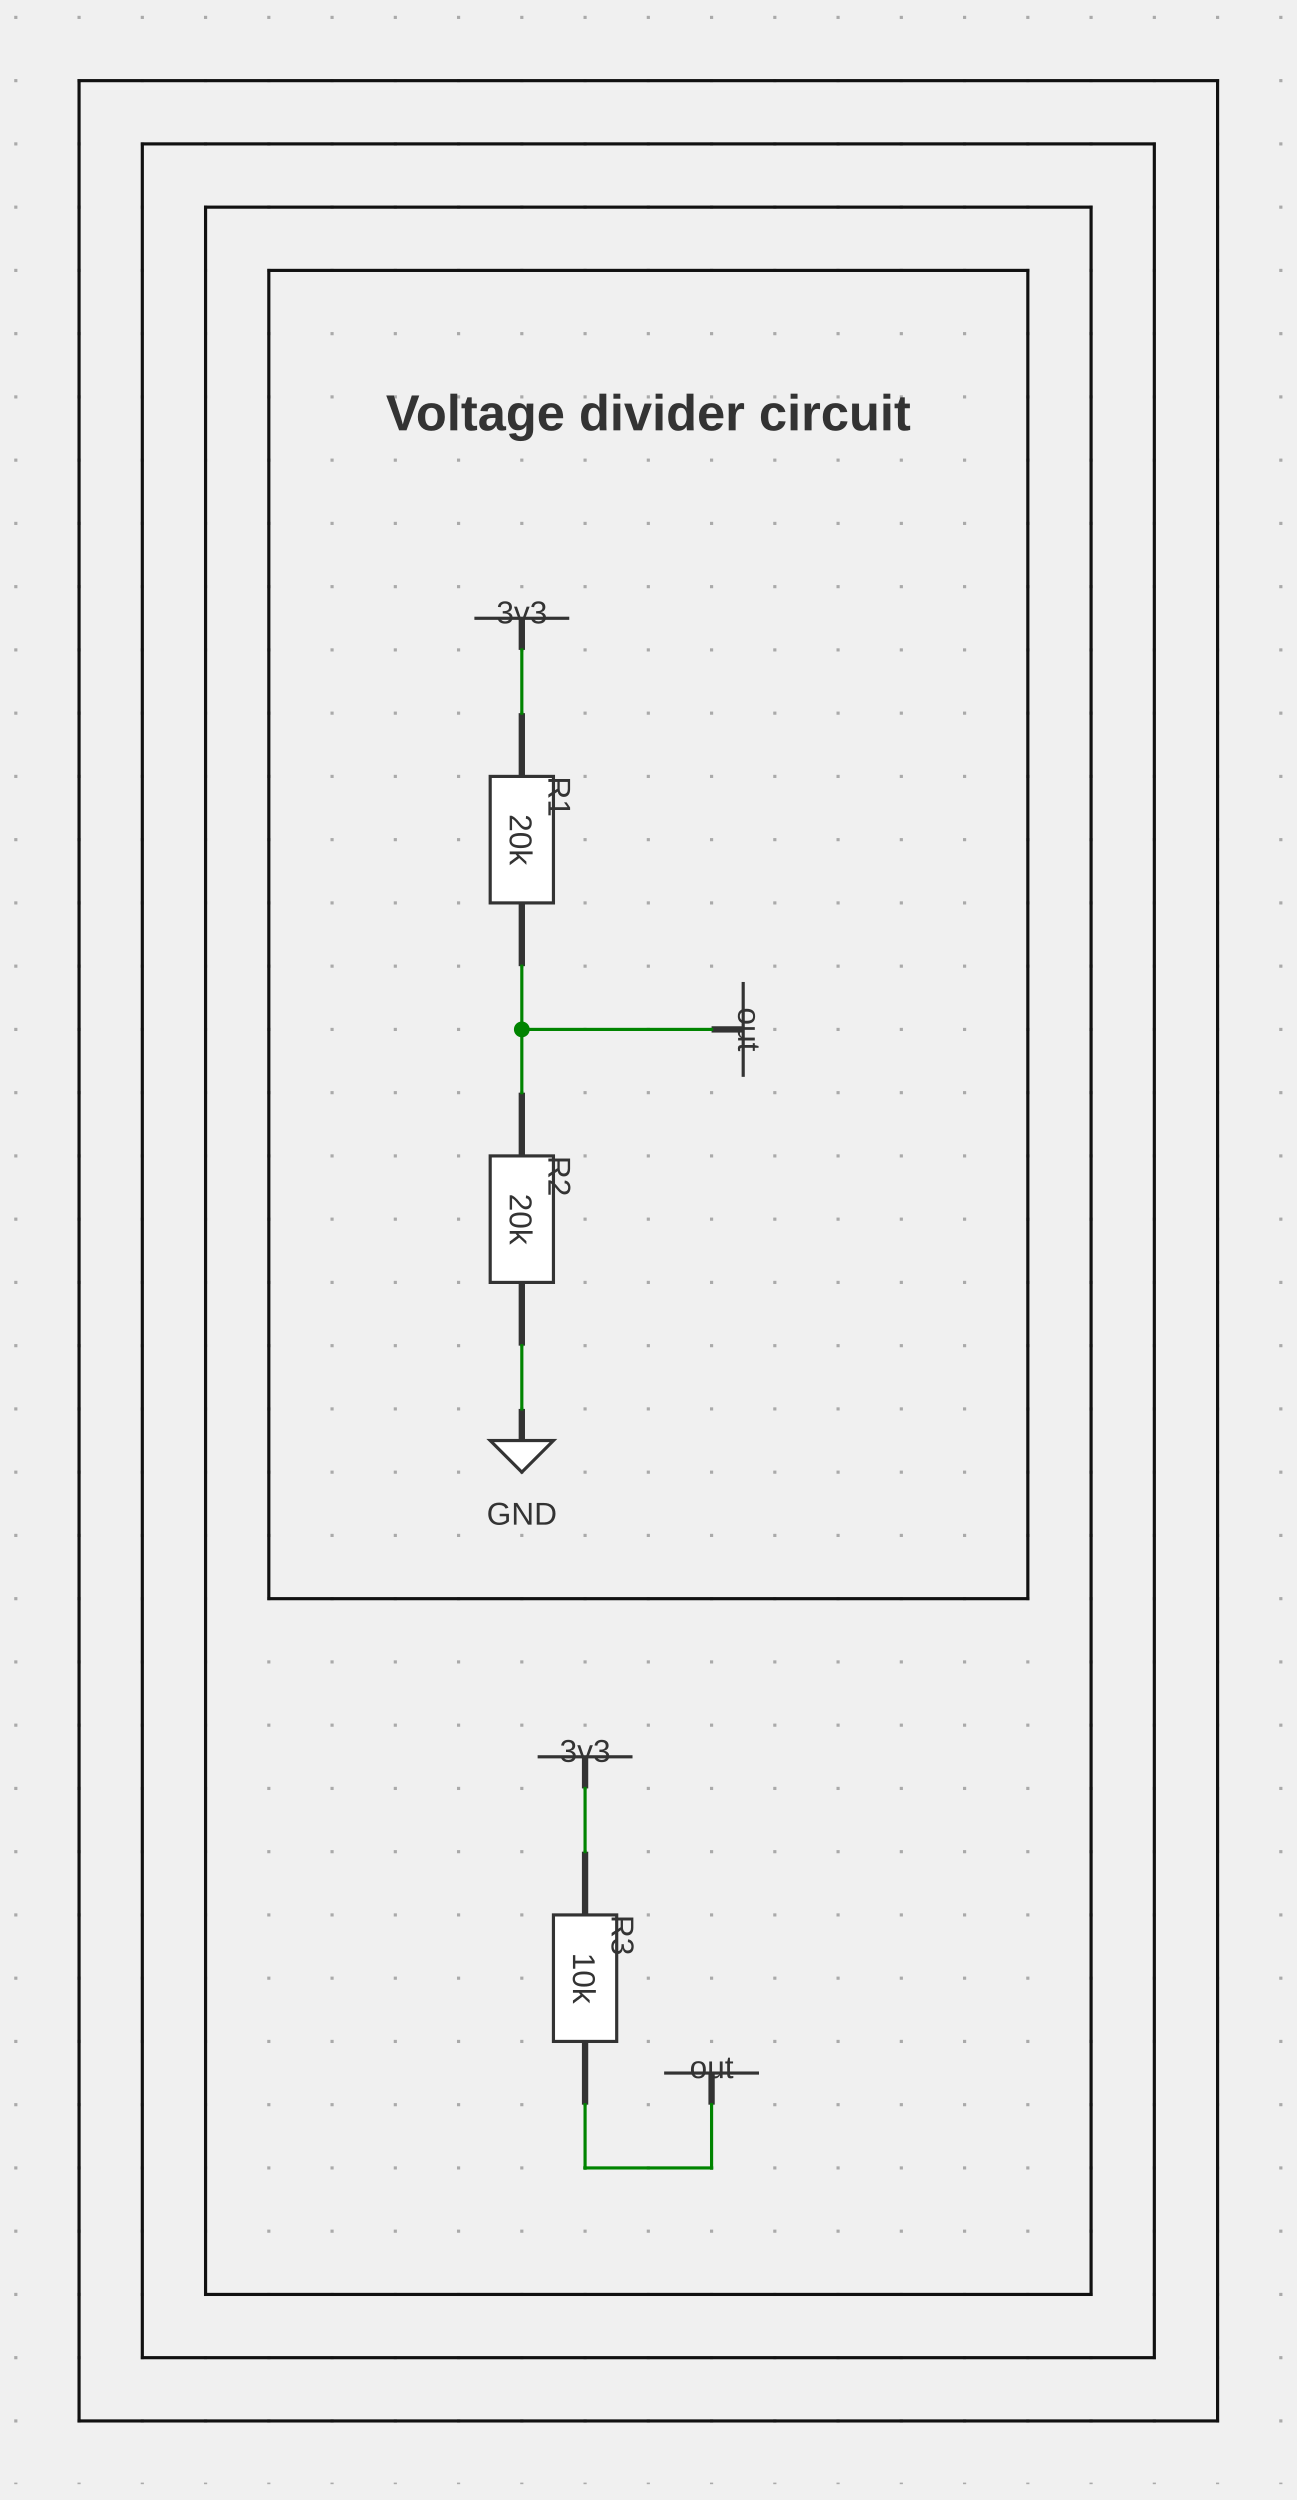
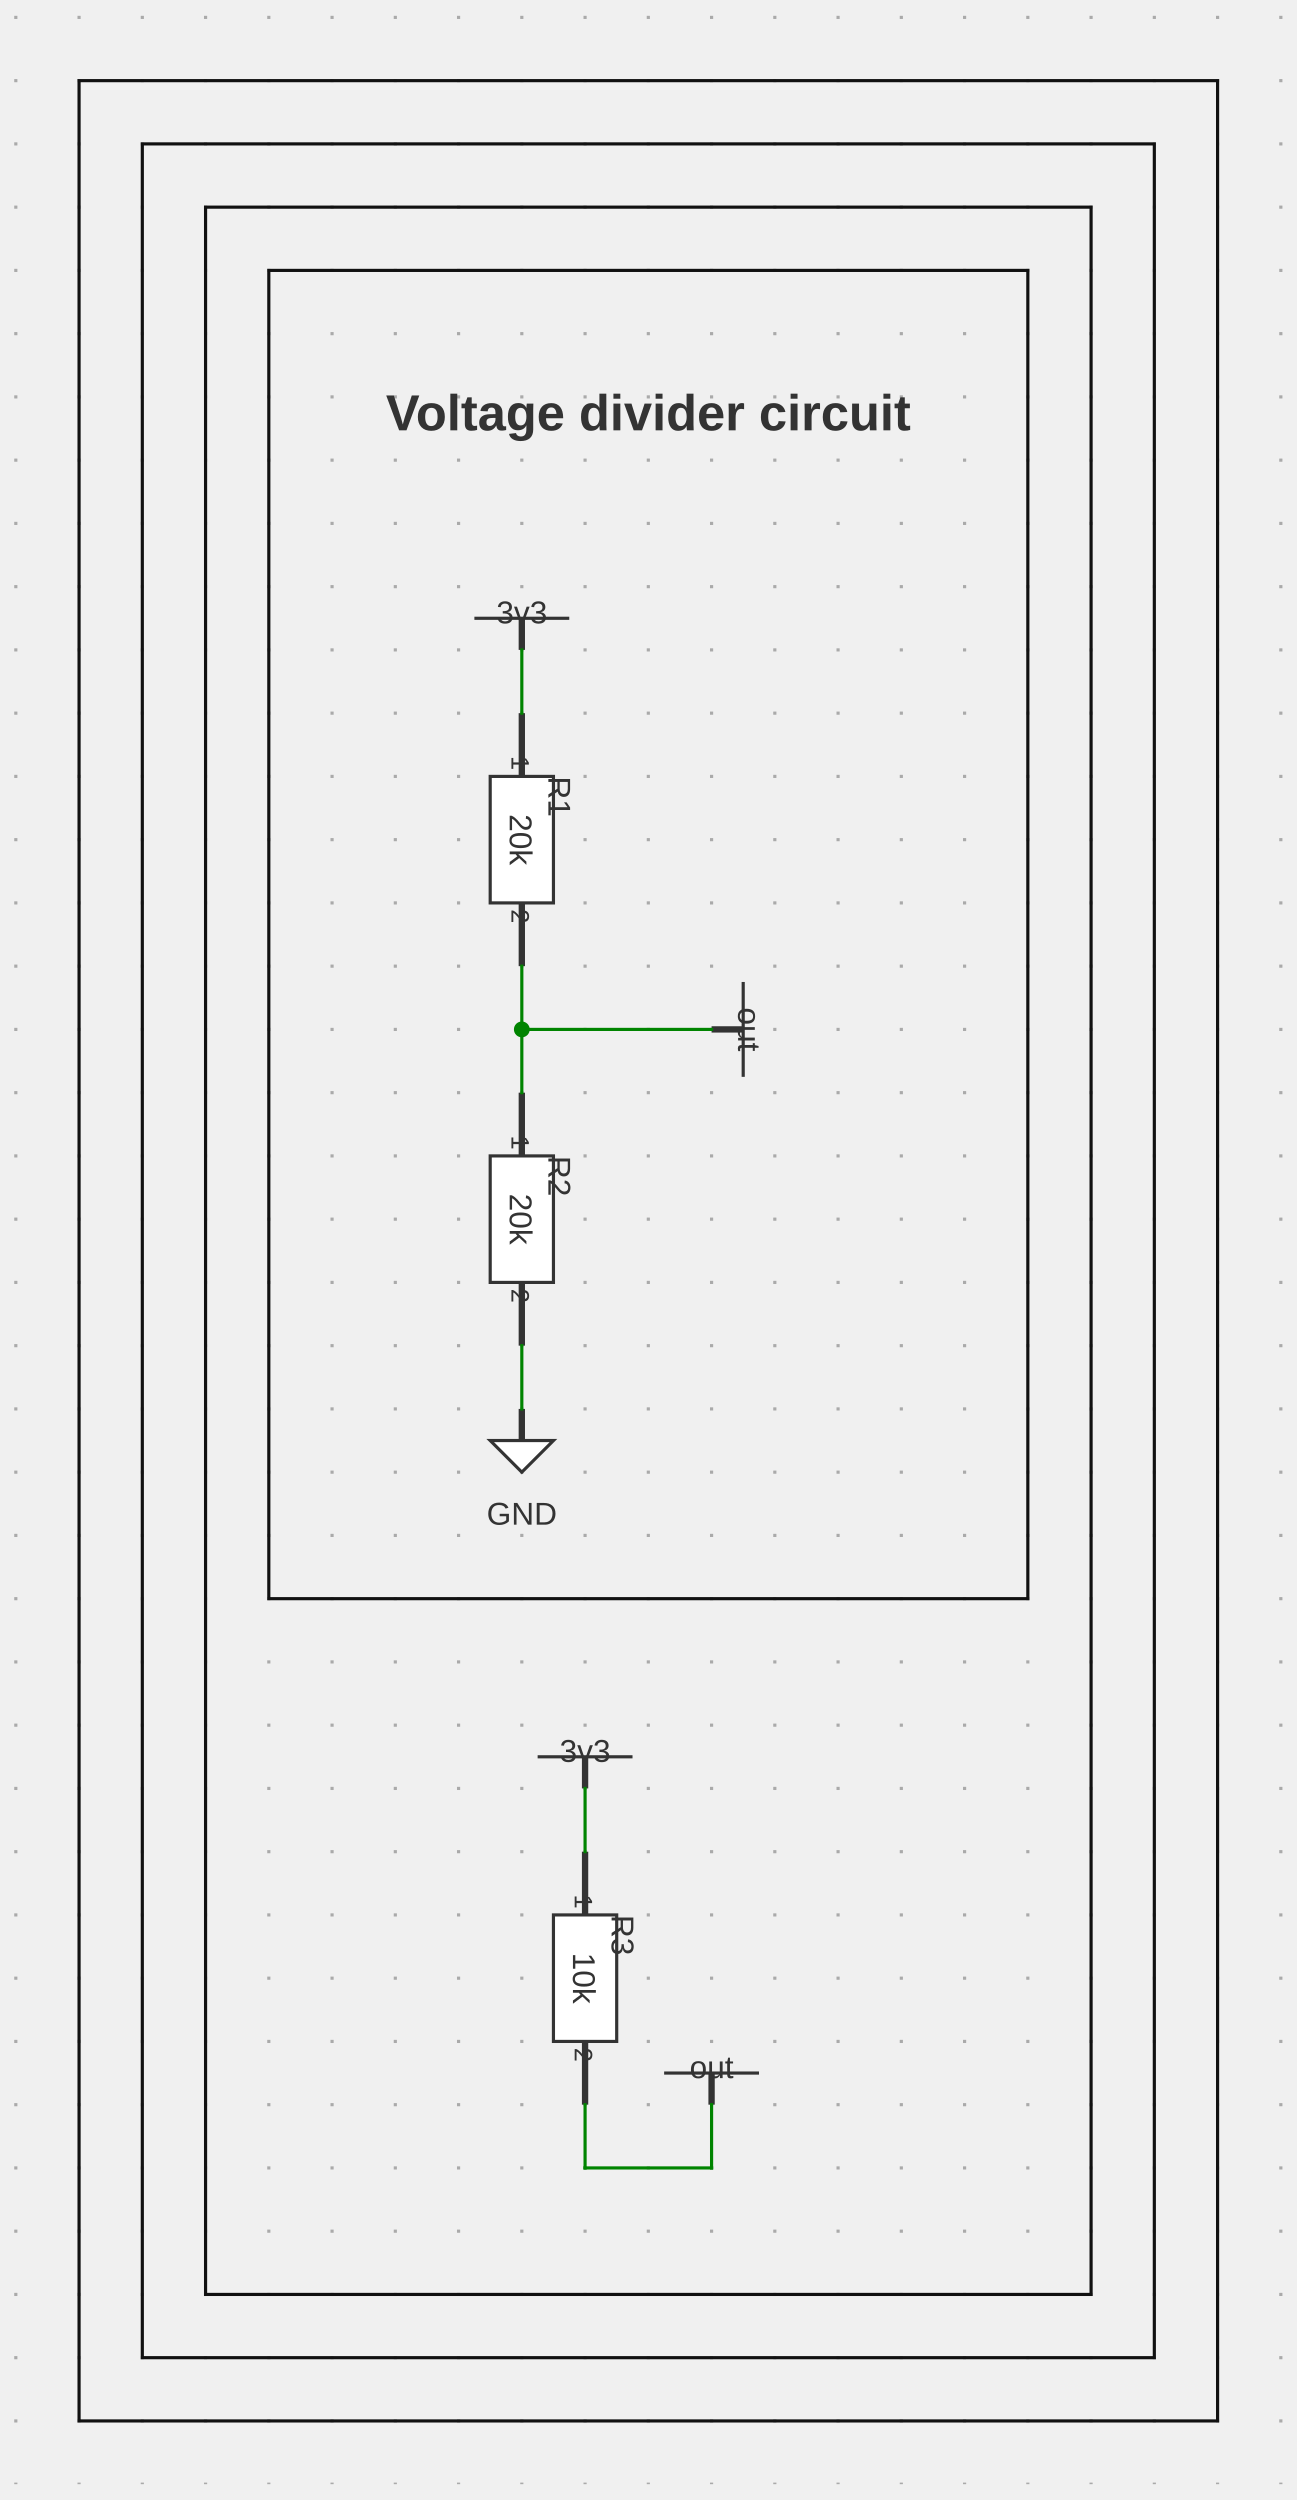
<svg xmlns="http://www.w3.org/2000/svg" xmlns:ns1="http://svgjs.dev/svgjs" version="1.1" width="410" height="790.5" viewBox="-25 -25.5 410 790.5">
  <g transform="matrix(1,0,0,1,0,0)">
    <path d="M -20 -20.5 L -20 760 M 0 -20.5 L 0 760 M 20 -20.5 L 20 760 M 40 -20.5 L 40 760 M 60 -20.5 L 60 760 M 80 -20.5 L 80 760 M 100 -20.5 L 100 760 M 120 -20.5 L 120 760 M 140 -20.5 L 140 760 M 160 -20.5 L 160 760 M 180 -20.5 L 180 760 M 200 -20.5 L 200 760 M 220 -20.5 L 220 760 M 240 -20.5 L 240 760 M 260 -20.5 L 260 760 M 280 -20.5 L 280 760 M 300 -20.5 L 300 760 M 320 -20.5 L 320 760 M 340 -20.5 L 340 760 M 360 -20.5 L 360 760 M 380 -20.5 L 380 760" fill="none" stroke-dasharray="1,19" stroke-width="1" stroke="#aaaaaa" />
  </g>
  <g transform="matrix(1,0,0,1,140,170)">
    <g>
      <path d="M -15 0 L 15 0" stroke-width="1" stroke="#333333" fill="none" />
      <path d="M 0 10 L 0 0" stroke-width="2" stroke="#333333" />
      <text fill="#333333" font-family="Open Sans-Regular, Arial" font-size="10" text-anchor="middle" dominant-baseline="text-top" font-weight="regular" transform="matrix(1,0,0,1,0,-5)" ns1:data="{&quot;leading&quot;:&quot;1.3&quot;}">
        <tspan dy="0" x="0" ns1:data="{&quot;newLined&quot;:true}">3v3</tspan>
      </text>
    </g>
  </g>
  <g transform="matrix(1,0,0,1,140,240)">
    <g>
      <path d="M 10 -20 L 10 20 L -10 20 L -10 -20 Z" stroke-width="1" stroke="#333333" fill="#ffffff" />
      <path d="M -2.4492935982947065e-15 -40 L -1.2246467991473533e-15 -20 M 2.4492935982947065e-15 40 L 1.2246467991473533e-15 20" stroke-width="2" stroke="#333333" />
+       <text fill="#333333" font-family="Open Sans-Regular, Arial" font-size="8" text-anchor="end" dominant-baseline="text-top" font-weight="regular" transform="matrix(6.123233995736766e-17,1,-1,6.123233995736766e-17,2,-22)" ns1:data="{&quot;leading&quot;:&quot;1.3&quot;}">
+         <tspan dy="0" x="0" ns1:data="{&quot;newLined&quot;:true}">1</tspan>
+       </text>
+       <text fill="#333333" font-family="Open Sans-Regular, Arial" font-size="8" text-anchor="start" dominant-baseline="text-top" font-weight="regular" transform="matrix(6.123233995736766e-17,1,-1,6.123233995736766e-17,2,22)" ns1:data="{&quot;leading&quot;:&quot;1.3&quot;}">
+         <tspan dy="0" x="0" ns1:data="{&quot;newLined&quot;:true}">2</tspan>
+       </text>
      <text fill="#333333" font-family="Open Sans-Regular, Arial" font-size="10" text-anchor="middle" dominant-baseline="middle" font-weight="regular" transform="matrix(6.123233995736766e-17,1,-1,6.123233995736766e-17,-1,6.123233995736766e-17)" ns1:data="{&quot;leading&quot;:&quot;1.3&quot;}">
        <tspan dy="0" x="0" ns1:data="{&quot;newLined&quot;:true}">20k</tspan>
      </text>
      <text fill="#333333" font-family="Open Sans-Regular, Arial" font-size="10" text-anchor="start" dominant-baseline="text-top" font-weight="regular" transform="matrix(6.123233995736766e-17,1,-1,6.123233995736766e-17,15,-20)" ns1:data="{&quot;leading&quot;:&quot;1.3&quot;}">
        <tspan dy="0" x="0" ns1:data="{&quot;newLined&quot;:true}">R1</tspan>
      </text>
    </g>
  </g>
  <g transform="matrix(1,0,0,1,140,360)">
    <g>
      <path d="M 10 -20 L 10 20 L -10 20 L -10 -20 Z" stroke-width="1" stroke="#333333" fill="#ffffff" />
      <path d="M -2.4492935982947065e-15 -40 L -1.2246467991473533e-15 -20 M 2.4492935982947065e-15 40 L 1.2246467991473533e-15 20" stroke-width="2" stroke="#333333" />
+       <text fill="#333333" font-family="Open Sans-Regular, Arial" font-size="8" text-anchor="end" dominant-baseline="text-top" font-weight="regular" transform="matrix(6.123233995736766e-17,1,-1,6.123233995736766e-17,2,-22)" ns1:data="{&quot;leading&quot;:&quot;1.3&quot;}">
+         <tspan dy="0" x="0" ns1:data="{&quot;newLined&quot;:true}">1</tspan>
+       </text>
+       <text fill="#333333" font-family="Open Sans-Regular, Arial" font-size="8" text-anchor="start" dominant-baseline="text-top" font-weight="regular" transform="matrix(6.123233995736766e-17,1,-1,6.123233995736766e-17,2,22)" ns1:data="{&quot;leading&quot;:&quot;1.3&quot;}">
+         <tspan dy="0" x="0" ns1:data="{&quot;newLined&quot;:true}">2</tspan>
+       </text>
      <text fill="#333333" font-family="Open Sans-Regular, Arial" font-size="10" text-anchor="middle" dominant-baseline="middle" font-weight="regular" transform="matrix(6.123233995736766e-17,1,-1,6.123233995736766e-17,-1,6.123233995736766e-17)" ns1:data="{&quot;leading&quot;:&quot;1.3&quot;}">
        <tspan dy="0" x="0" ns1:data="{&quot;newLined&quot;:true}">20k</tspan>
      </text>
      <text fill="#333333" font-family="Open Sans-Regular, Arial" font-size="10" text-anchor="start" dominant-baseline="text-top" font-weight="regular" transform="matrix(6.123233995736766e-17,1,-1,6.123233995736766e-17,15,-20)" ns1:data="{&quot;leading&quot;:&quot;1.3&quot;}">
        <tspan dy="0" x="0" ns1:data="{&quot;newLined&quot;:true}">R2</tspan>
      </text>
    </g>
  </g>
  <g transform="matrix(1,0,0,1,140,430)">
    <g>
      <path d="M -10 0 L 10 0 L 0 10 Z" stroke-width="1" stroke="#333333" fill="#ffffff" />
      <path d="M 0 -10 L 0 0" stroke-width="2" stroke="#333333" />
      <text fill="#333333" font-family="Open Sans-Regular, Arial" font-size="10" text-anchor="middle" dominant-baseline="text-top" font-weight="regular" transform="matrix(1,0,0,1,0,20)" ns1:data="{&quot;leading&quot;:&quot;1.3&quot;}">
        <tspan dy="0" x="0" ns1:data="{&quot;newLined&quot;:true}">GND</tspan>
      </text>
    </g>
  </g>
  <g transform="matrix(1,0,0,1,210,300)">
    <g>
      <path d="M 2.7554552980815444e-15 -15 L -2.7554552980815444e-15 15" stroke-width="1" stroke="#333333" fill="none" />
      <path d="M -10 -1.8369701987210296e-15 L 0 0" stroke-width="2" stroke="#333333" />
      <text fill="#333333" font-family="Open Sans-Regular, Arial" font-size="10" text-anchor="middle" dominant-baseline="text-top" font-weight="regular" transform="matrix(-1.8369701987210297e-16,1,-1,-1.8369701987210297e-16,5,9.184850993605148e-16)" ns1:data="{&quot;leading&quot;:&quot;1.3&quot;}">
        <tspan dy="0" x="0" ns1:data="{&quot;newLined&quot;:true}">out</tspan>
      </text>
    </g>
  </g>
  <g transform="matrix(1,0,0,1,160,530)">
    <g>
      <path d="M -15 0 L 15 0" stroke-width="1" stroke="#333333" fill="none" />
      <path d="M 0 10 L 0 0" stroke-width="2" stroke="#333333" />
      <text fill="#333333" font-family="Open Sans-Regular, Arial" font-size="10" text-anchor="middle" dominant-baseline="text-top" font-weight="regular" transform="matrix(1,0,0,1,0,-5)" ns1:data="{&quot;leading&quot;:&quot;1.3&quot;}">
        <tspan dy="0" x="0" ns1:data="{&quot;newLined&quot;:true}">3v3</tspan>
      </text>
    </g>
  </g>
  <g transform="matrix(1,0,0,1,160,600)">
    <g>
      <path d="M 10 -20 L 10 20 L -10 20 L -10 -20 Z" stroke-width="1" stroke="#333333" fill="#ffffff" />
      <path d="M -2.4492935982947065e-15 -40 L -1.2246467991473533e-15 -20 M 2.4492935982947065e-15 40 L 1.2246467991473533e-15 20" stroke-width="2" stroke="#333333" />
+       <text fill="#333333" font-family="Open Sans-Regular, Arial" font-size="8" text-anchor="end" dominant-baseline="text-top" font-weight="regular" transform="matrix(6.123233995736766e-17,1,-1,6.123233995736766e-17,2,-22)" ns1:data="{&quot;leading&quot;:&quot;1.3&quot;}">
+         <tspan dy="0" x="0" ns1:data="{&quot;newLined&quot;:true}">1</tspan>
+       </text>
+       <text fill="#333333" font-family="Open Sans-Regular, Arial" font-size="8" text-anchor="start" dominant-baseline="text-top" font-weight="regular" transform="matrix(6.123233995736766e-17,1,-1,6.123233995736766e-17,2,22)" ns1:data="{&quot;leading&quot;:&quot;1.3&quot;}">
+         <tspan dy="0" x="0" ns1:data="{&quot;newLined&quot;:true}">2</tspan>
+       </text>
      <text fill="#333333" font-family="Open Sans-Regular, Arial" font-size="10" text-anchor="middle" dominant-baseline="middle" font-weight="regular" transform="matrix(6.123233995736766e-17,1,-1,6.123233995736766e-17,-1,6.123233995736766e-17)" ns1:data="{&quot;leading&quot;:&quot;1.3&quot;}">
        <tspan dy="0" x="0" ns1:data="{&quot;newLined&quot;:true}">10k</tspan>
      </text>
      <text fill="#333333" font-family="Open Sans-Regular, Arial" font-size="10" text-anchor="start" dominant-baseline="text-top" font-weight="regular" transform="matrix(6.123233995736766e-17,1,-1,6.123233995736766e-17,15,-20)" ns1:data="{&quot;leading&quot;:&quot;1.3&quot;}">
        <tspan dy="0" x="0" ns1:data="{&quot;newLined&quot;:true}">R3</tspan>
      </text>
    </g>
  </g>
  <g transform="matrix(1,0,0,1,200,630)">
    <g>
      <path d="M -15 0 L 15 0" stroke-width="1" stroke="#333333" fill="none" />
      <path d="M 0 10 L 0 0" stroke-width="2" stroke="#333333" />
      <text fill="#333333" font-family="Open Sans-Regular, Arial" font-size="10" text-anchor="middle" dominant-baseline="text-top" font-weight="regular" transform="matrix(1,0,0,1,0,-5)" ns1:data="{&quot;leading&quot;:&quot;1.3&quot;}">
        <tspan dy="0" x="0" ns1:data="{&quot;newLined&quot;:true}">out</tspan>
      </text>
    </g>
  </g>
  <g>
    <line x1="140" y1="180" x2="140" y2="200" stroke-linecap="square" stroke-width="1" stroke="#008400" fill="none" />
    <line x1="160" y1="540" x2="160" y2="560" stroke-linecap="square" stroke-width="1" stroke="#008400" fill="none" />
    <line x1="140" y1="280" x2="140" y2="300" stroke-linecap="square" stroke-width="1" stroke="#008400" fill="none" />
    <line x1="140" y1="300" x2="140" y2="320" stroke-linecap="square" stroke-width="1" stroke="#008400" fill="none" />
    <line x1="140" y1="300" x2="200" y2="300" stroke-linecap="square" stroke-width="1" stroke="#008400" fill="none" />
    <line x1="160" y1="640" x2="160" y2="660" stroke-linecap="square" stroke-width="1" stroke="#008400" fill="none" />
    <line x1="160" y1="660" x2="200" y2="660" stroke-linecap="square" stroke-width="1" stroke="#008400" fill="none" />
    <line x1="200" y1="660" x2="200" y2="640" stroke-linecap="square" stroke-width="1" stroke="#008400" fill="none" />
    <circle r="2.5" cx="2.5" cy="2.5" transform="matrix(1,0,0,1,137.5,297.5)" fill="#008400" stroke="none" />
    <line x1="140" y1="400" x2="140" y2="420" stroke-linecap="square" stroke-width="1" stroke="#008400" fill="none" />
  </g>
  <g>
    <rect width="360" height="740" fill="none" stroke-width="1" stroke="#111111" transform="matrix(1,0,0,1,0,0)" />
    <rect width="320" height="700" fill="none" stroke-width="1" stroke="#111111" transform="matrix(1,0,0,1,20,20)" />
    <rect width="280" height="660" fill="none" stroke-width="1" stroke="#111111" transform="matrix(1,0,0,1,40,40)" />
    <rect width="240" height="420" fill="none" stroke-width="1" stroke="#111111" transform="matrix(1,0,0,1,60,60)" />
  </g>
  <g transform="matrix(1,0,0,1,180,100)">
    <g>
      <path d="M0 0 " stroke-width="2" stroke="#333333" />
      <text fill="#333333" font-family="Open Sans-Regular, Arial" font-size="16" text-anchor="middle" dominant-baseline="text-top" font-weight="bold" transform="matrix(1,0,0,1,0,0)" ns1:data="{&quot;leading&quot;:&quot;1.3&quot;}">
        <tspan dy="0" x="0" ns1:data="{&quot;newLined&quot;:true}">Voltage divider circuit</tspan>
      </text>
    </g>
  </g>
</svg>
